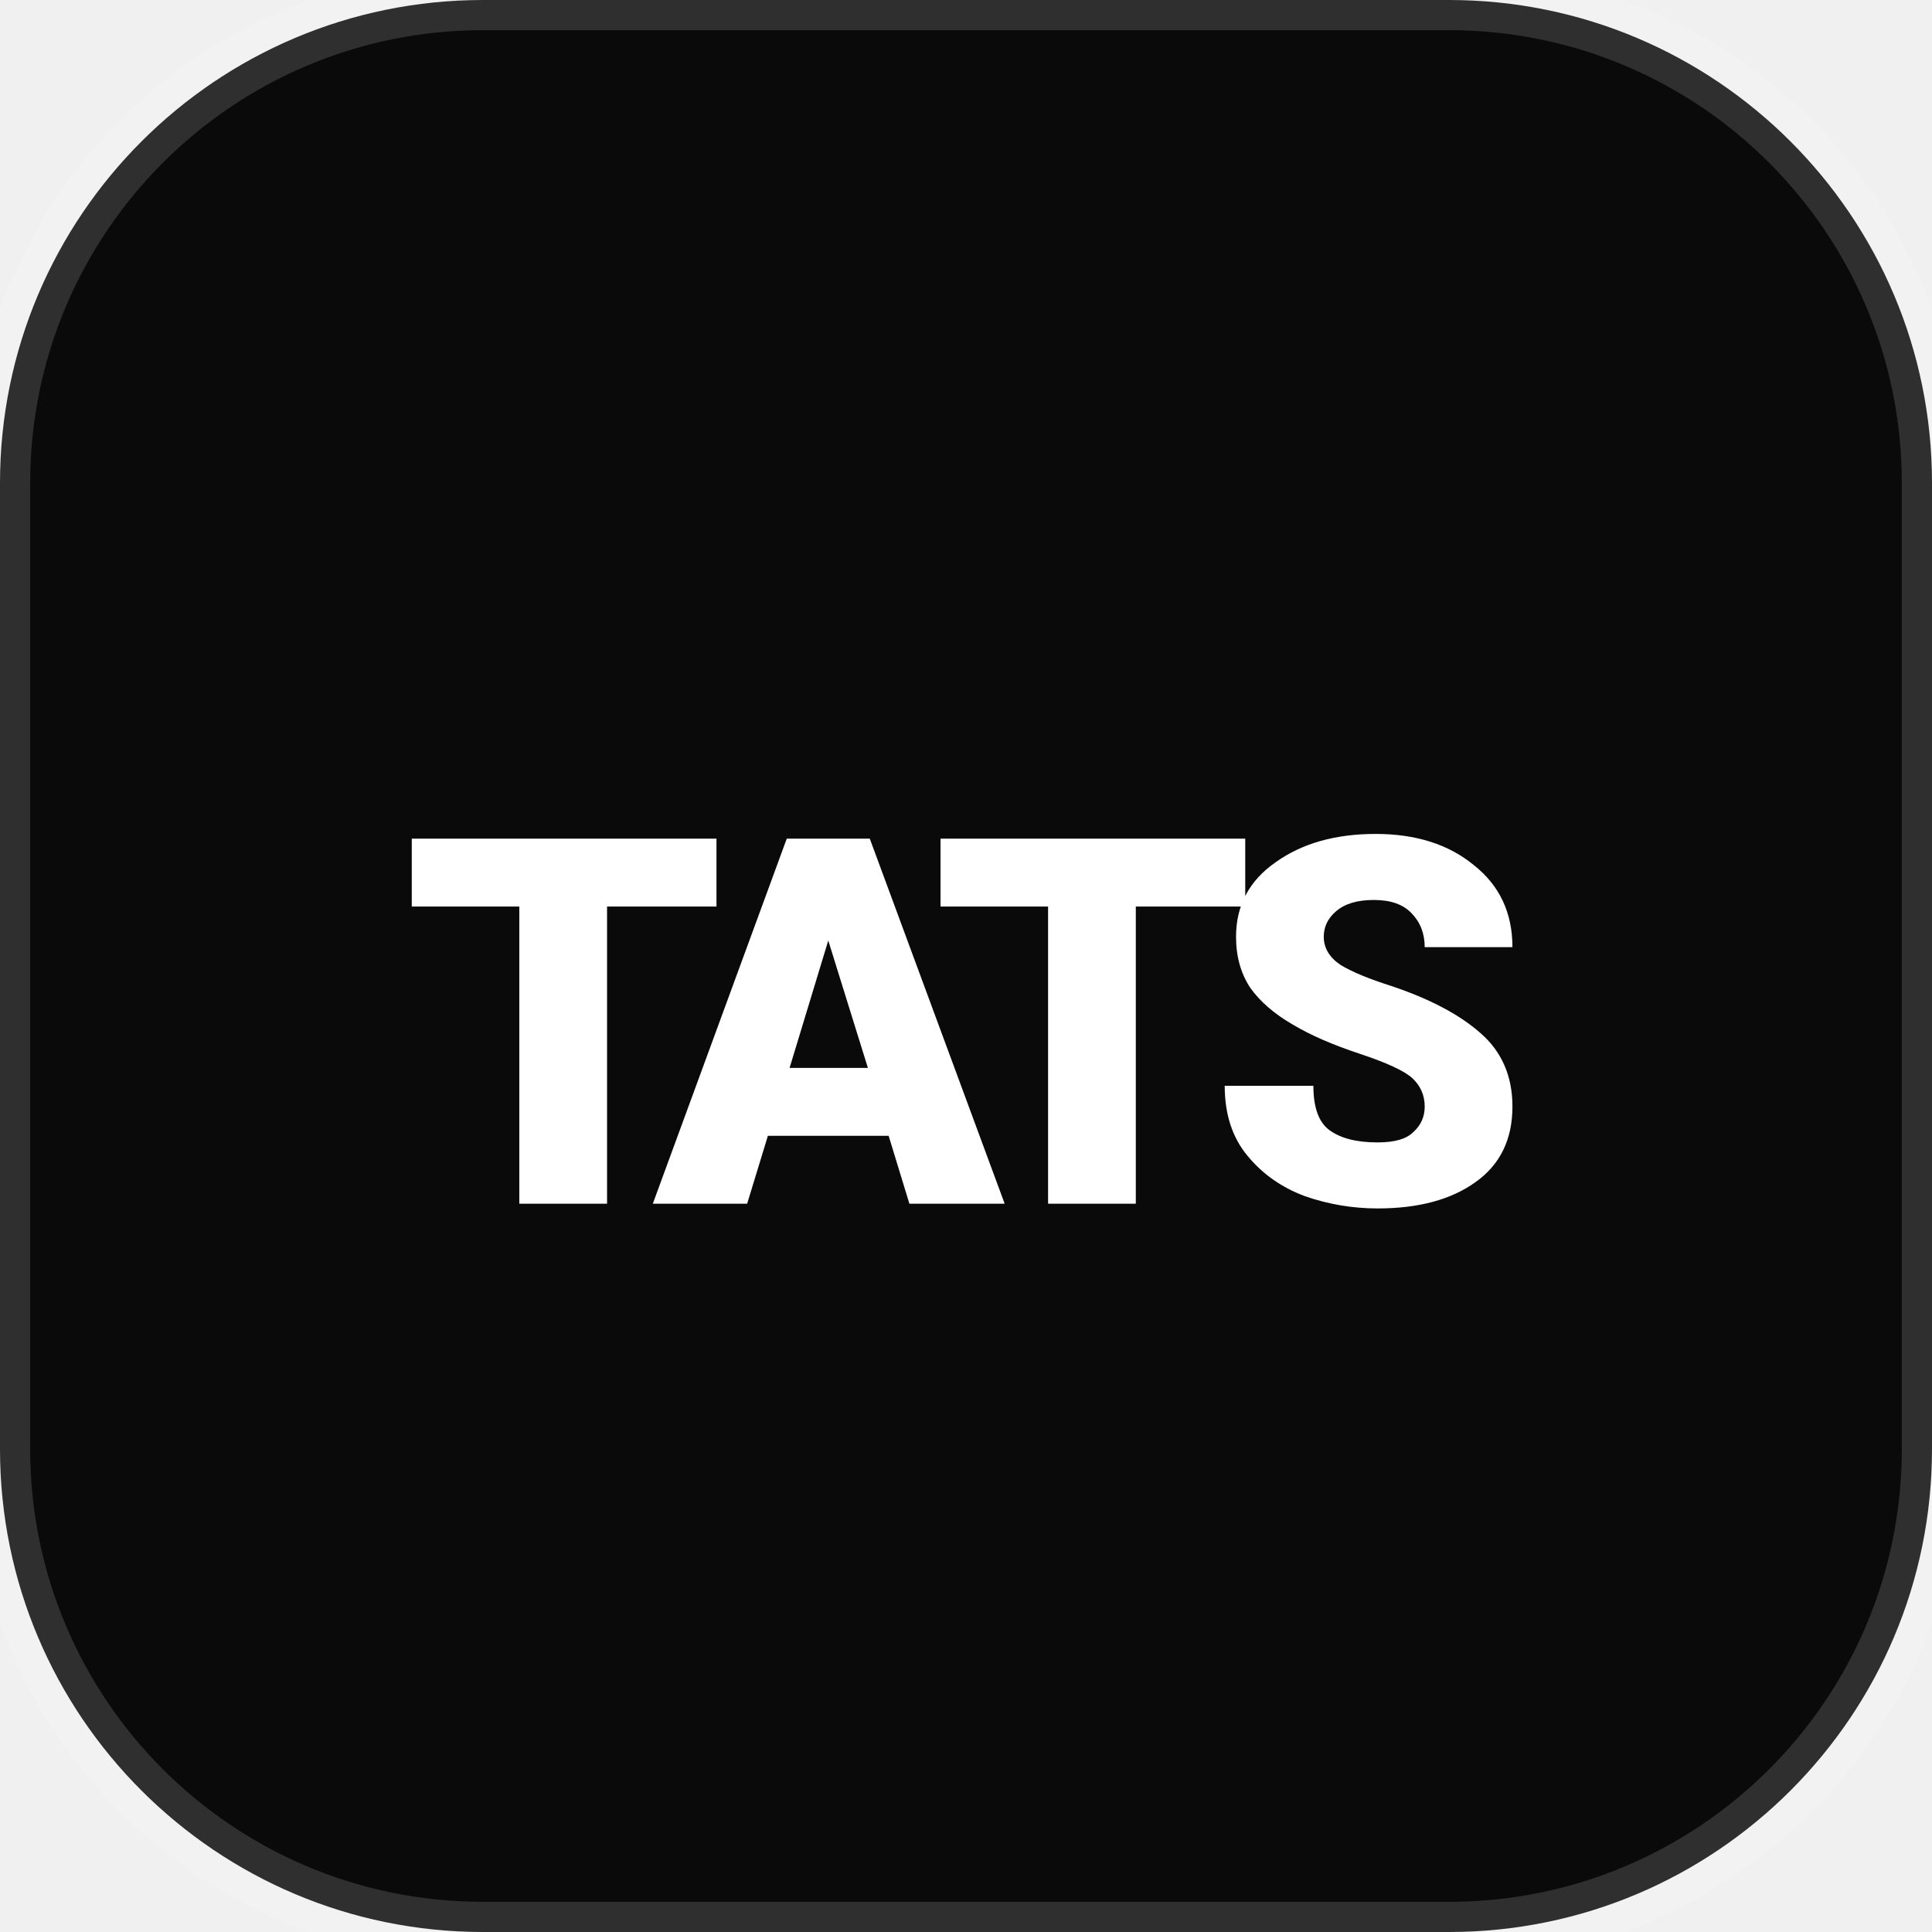
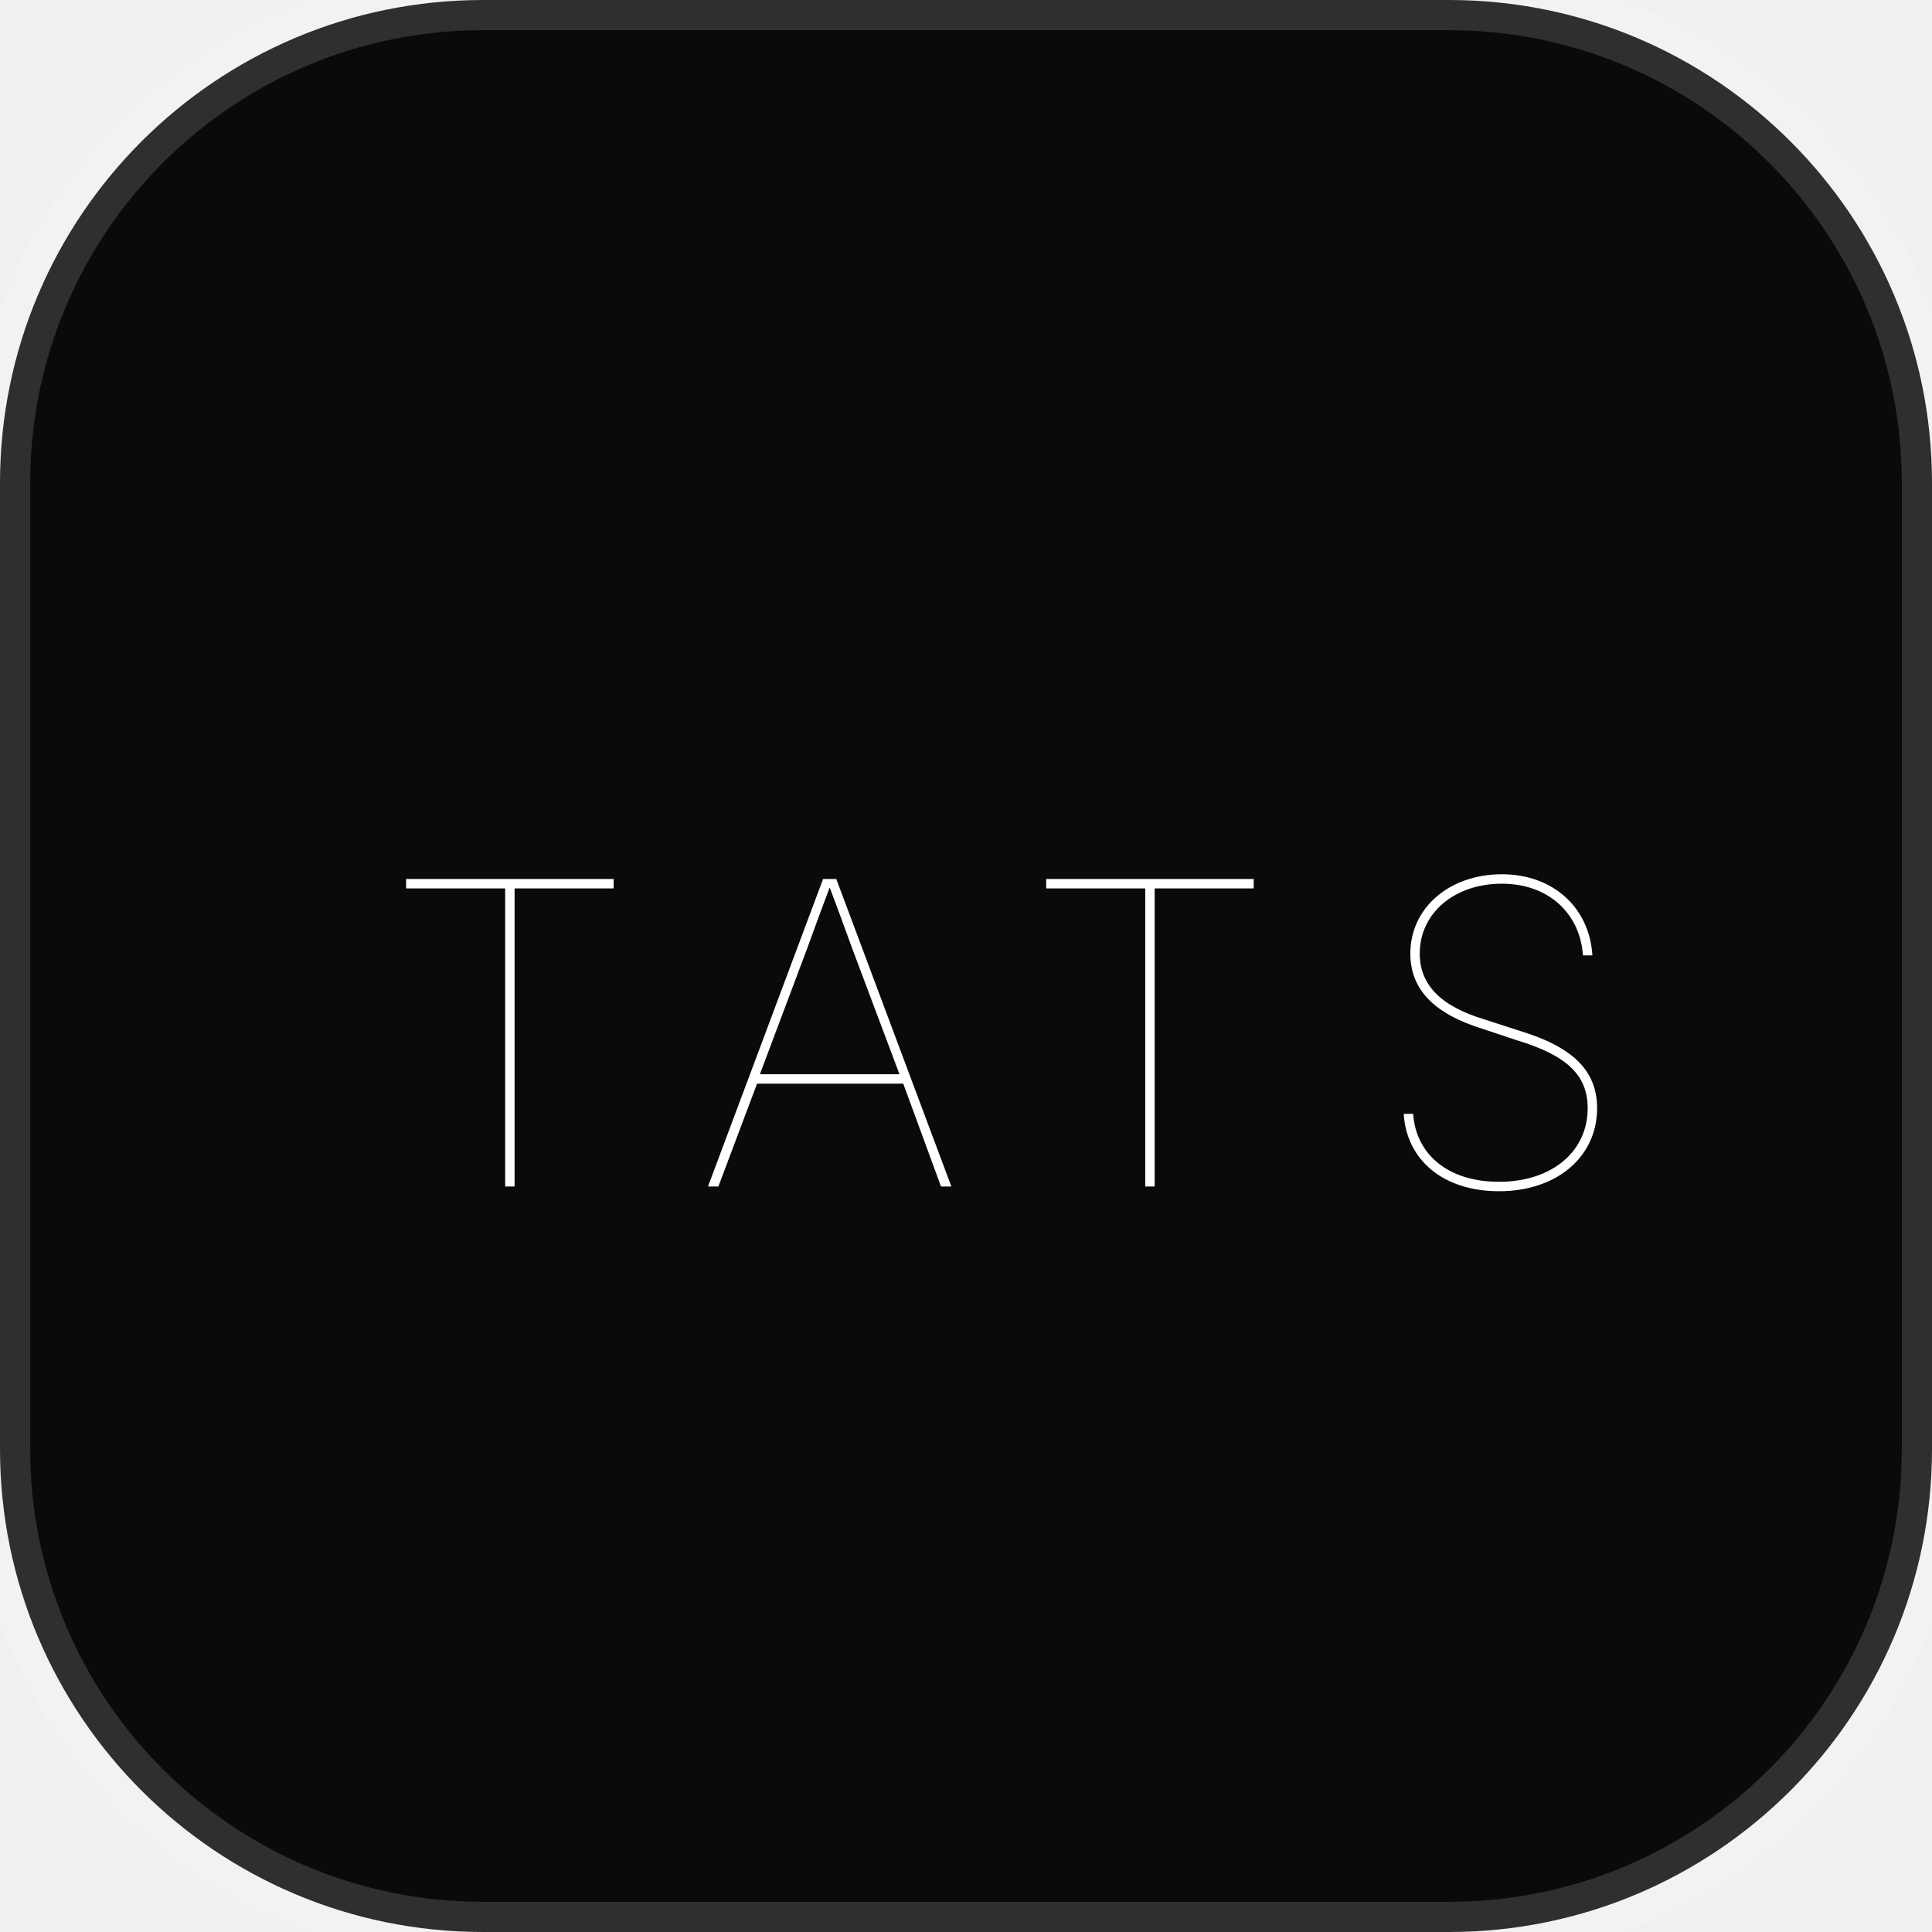
<svg xmlns="http://www.w3.org/2000/svg" width="32" height="32" viewBox="0 0 32 32" fill="none">
  <rect width="32" height="32" rx="8" fill="#0a0a0a" />
  <rect width="32" height="32" rx="8" stroke="#ffffff" stroke-opacity="0.15" stroke-width="1" />
-   <text x="50%" y="55%" dominant-baseline="middle" text-anchor="middle" fill="#ffffff" font-family="system-ui, -apple-system, BlinkMacSystemFont, 'Segoe UI', Roboto, sans-serif" font-weight="900" font-size="8.5" letter-spacing="-0.7">TATS</text>
+   <text x="52%" y="54%" dominant-baseline="middle" text-anchor="middle" fill="#ffffff" font-family="'Montserrat', system-ui, -apple-system, sans-serif" font-weight="100" font-size="7" letter-spacing="1.5">TATS</text>
</svg>
